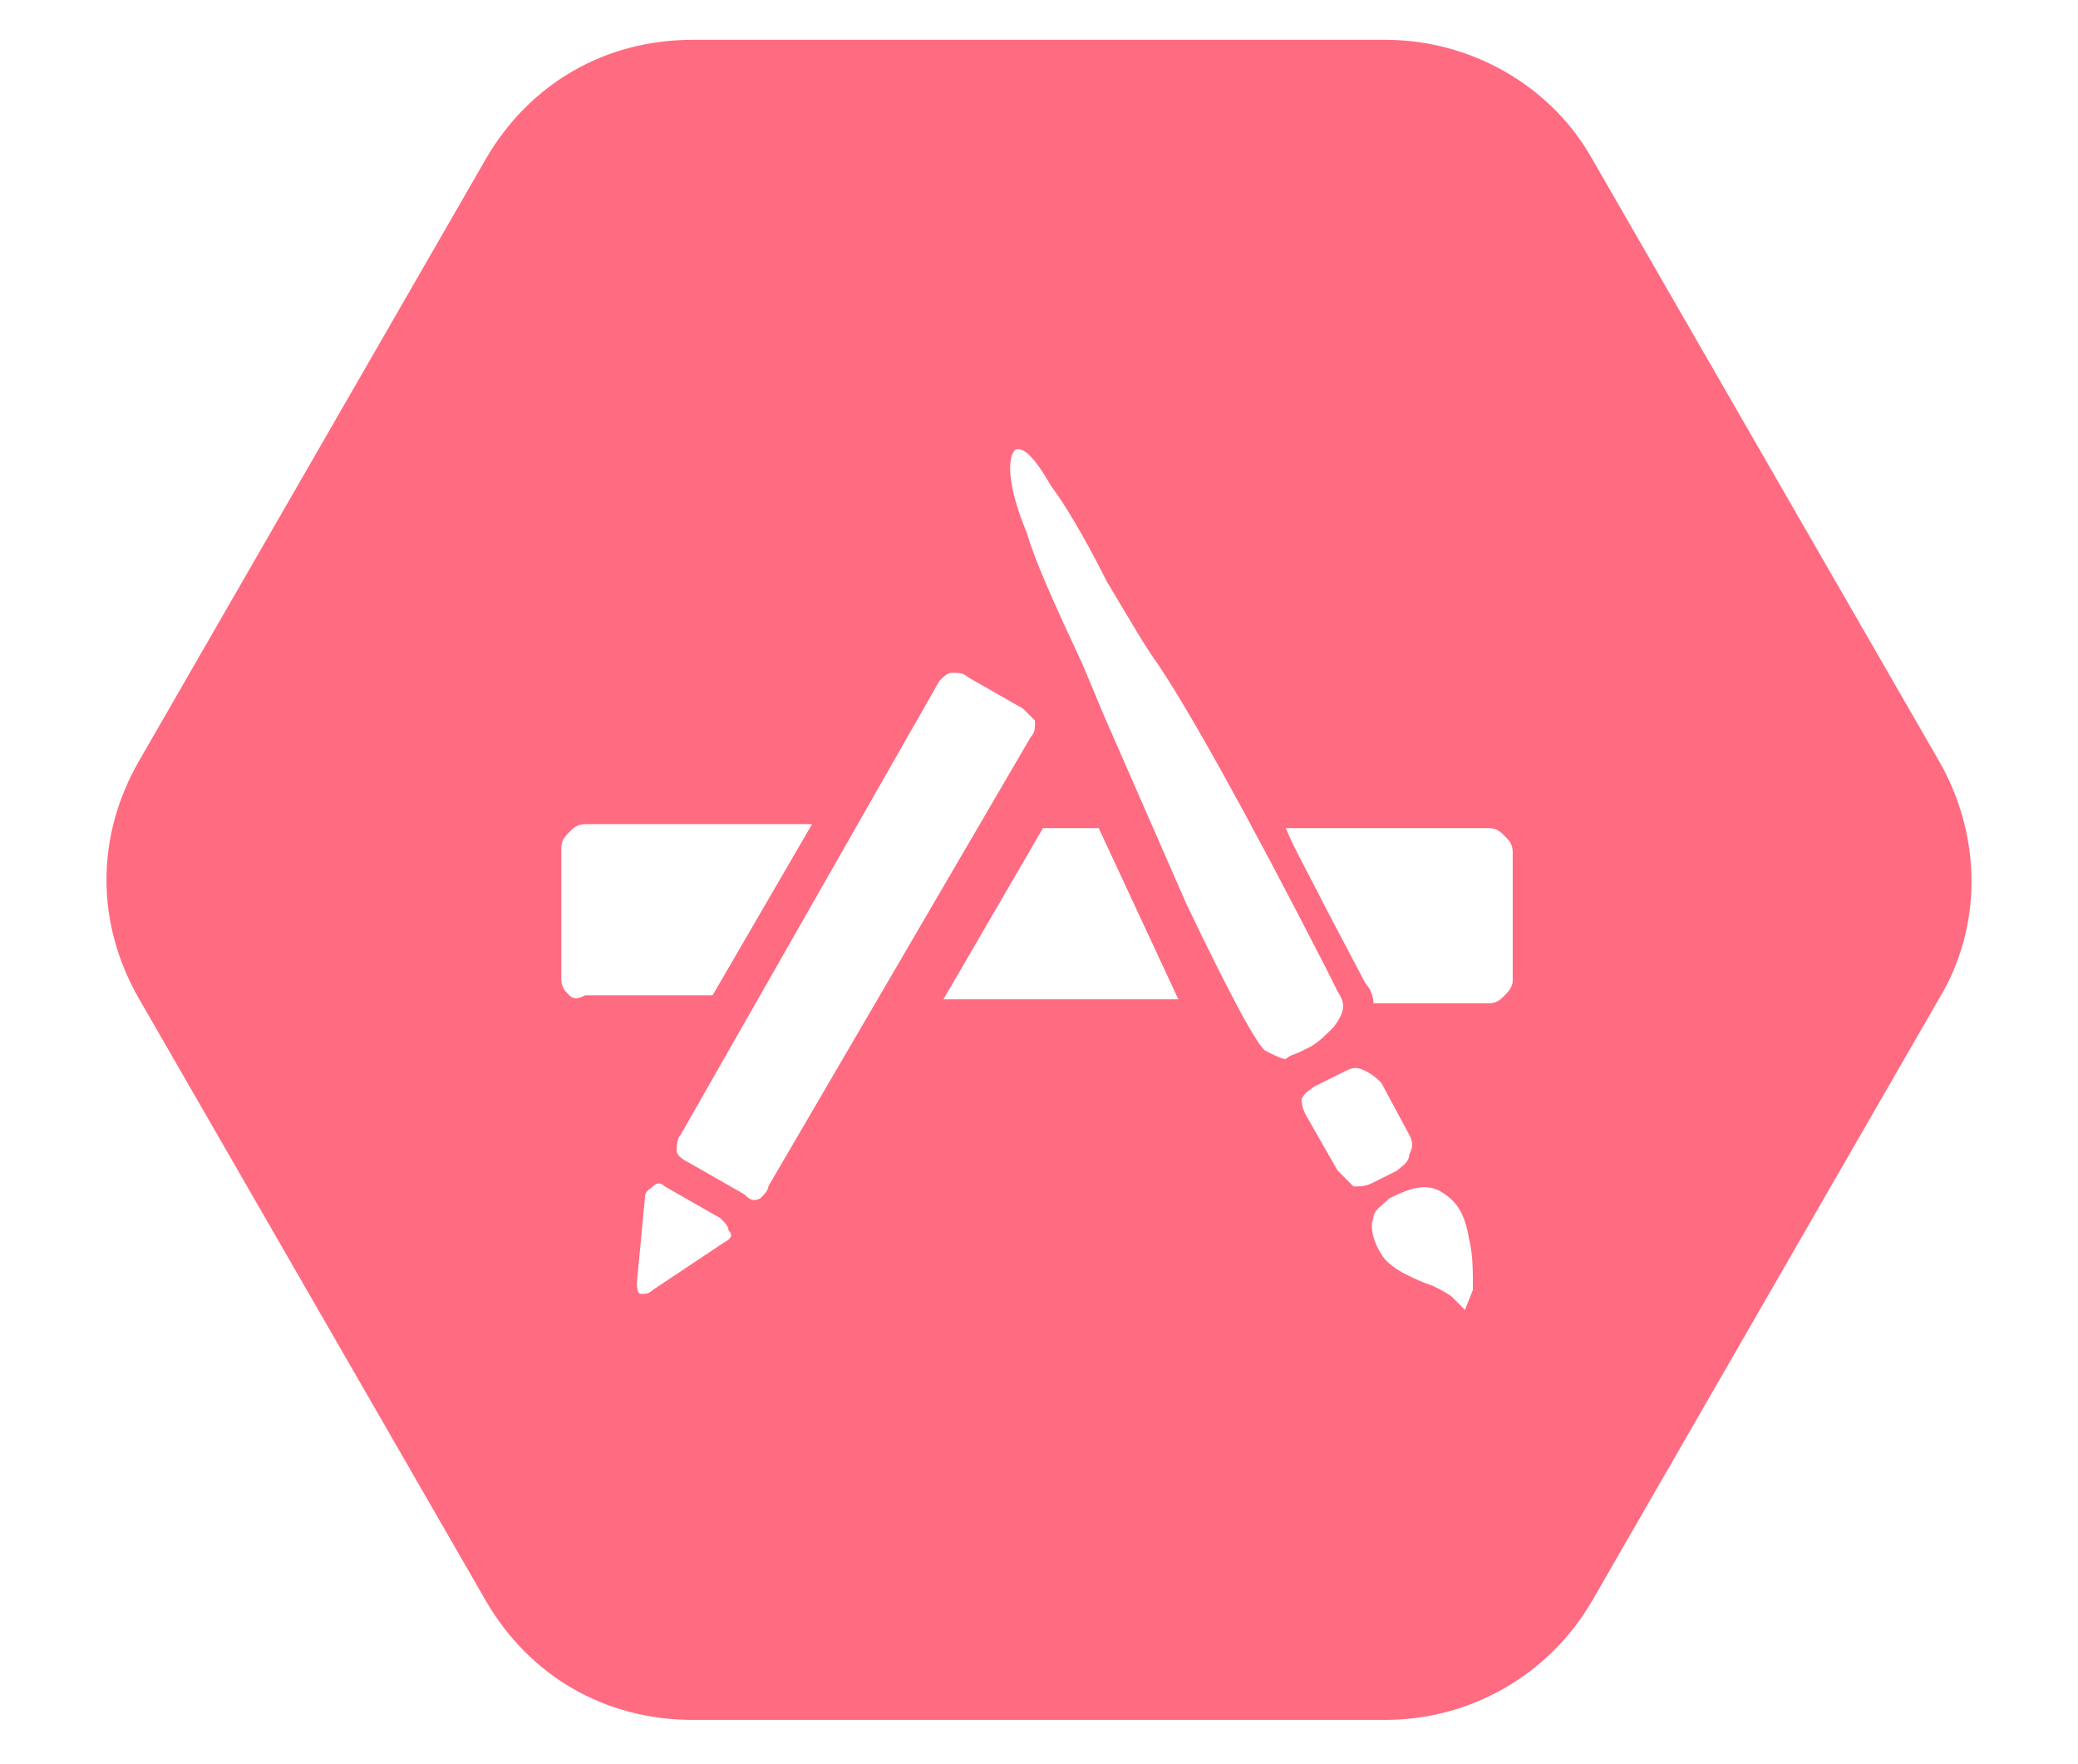
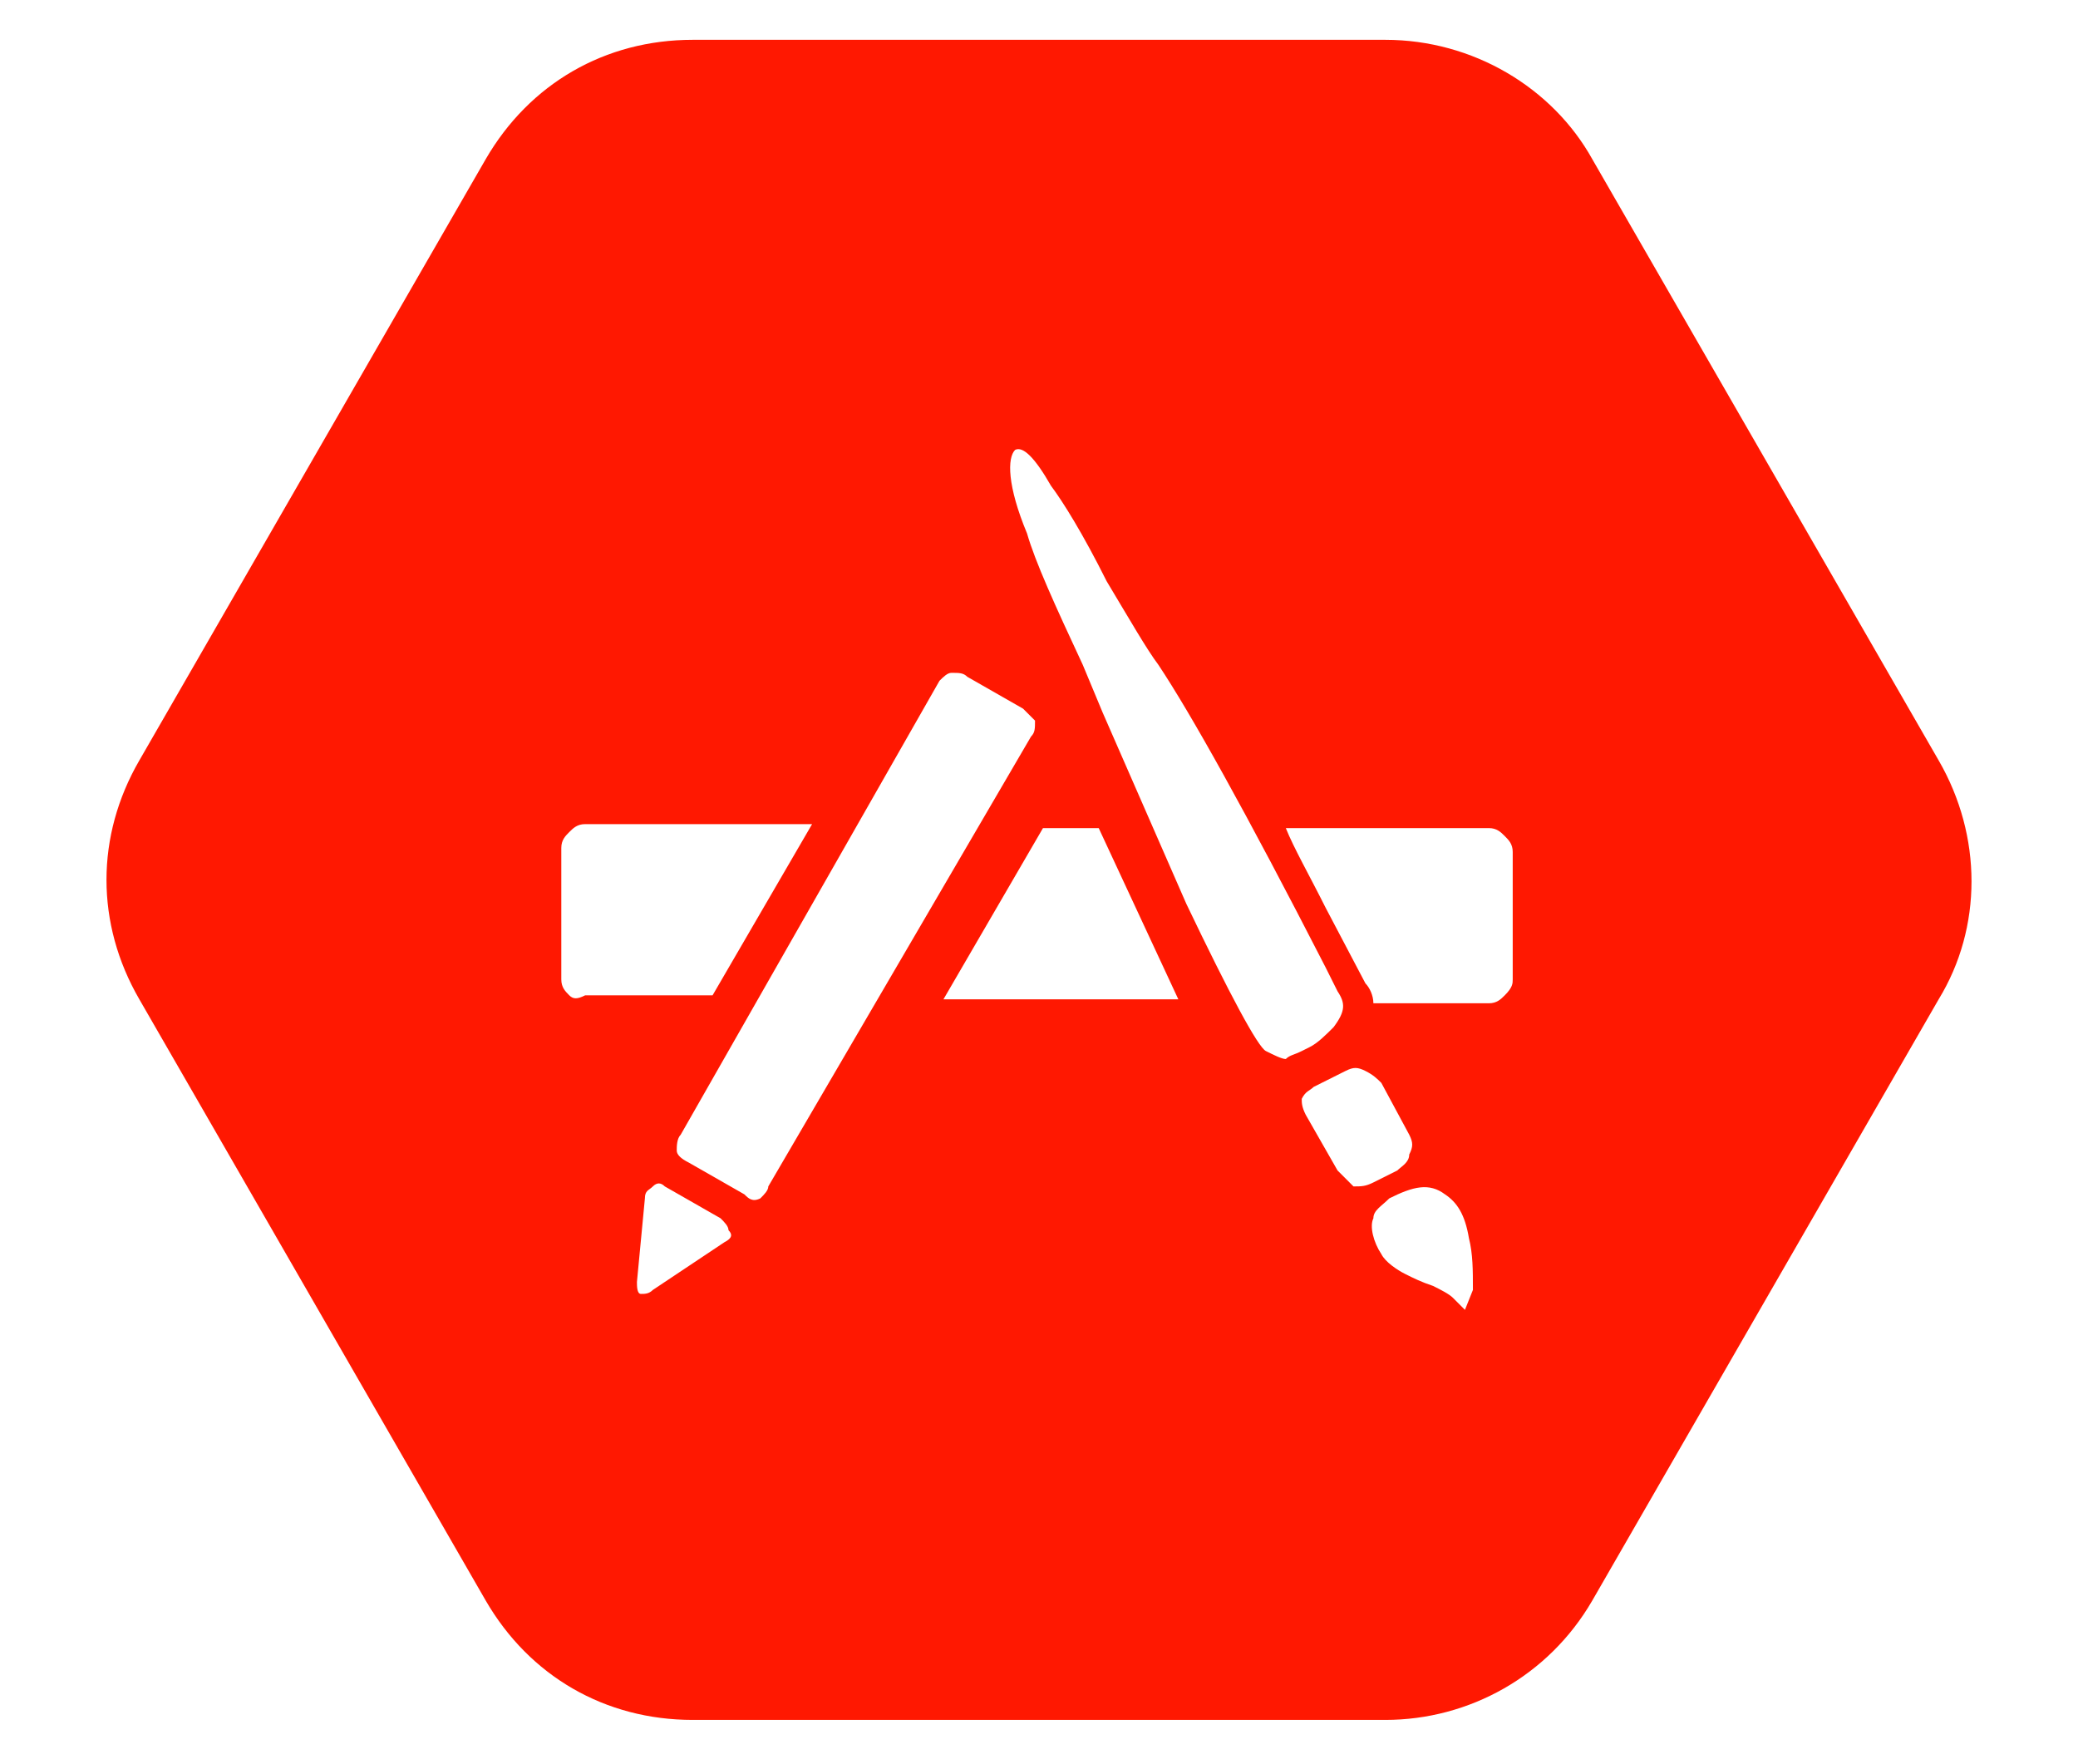
<svg xmlns="http://www.w3.org/2000/svg" version="1.1" id="Layer_1" x="0px" y="0px" viewBox="0 0 52.2 44.3" style="enable-background:new 0 0 52.2 44.3;" xml:space="preserve">
  <style type="text/css">
- 	.st0{fill:#FF6B81;}
+ 	.st0{fill:#ff1801;}
</style>
  <path class="st0" d="M48.7,19.1L40,4c-1-1.8-3-3-5.2-3H17.4c-2.2,0-4.1,1.1-5.2,3L3.5,19.1c-1.1,1.9-1.1,4.1,0,6l8.7,15.1  c1.1,1.9,3,3,5.2,3h17.4c2.1,0,4.1-1.1,5.2-3l8.7-15.1C49.8,23.3,49.8,21,48.7,19.1z M14.3,25c-0.1-0.1-0.2-0.2-0.2-0.4v-3.3  c0-0.2,0.1-0.3,0.2-0.4c0.1-0.1,0.2-0.2,0.4-0.2h5.7L17.9,25h-3.2C14.5,25.1,14.4,25.1,14.3,25z M18.2,31.2l-1.8,1.2  c-0.1,0.1-0.2,0.1-0.3,0.1c-0.1,0-0.1-0.2-0.1-0.3l0.2-2.1c0-0.2,0.1-0.2,0.2-0.3c0.1-0.1,0.2-0.1,0.3,0l1.4,0.8  c0.1,0.1,0.2,0.2,0.2,0.3C18.4,31,18.4,31.1,18.2,31.2z M19.1,30.1c-0.2,0.1-0.3,0-0.4-0.1l-1.4-0.8C17.1,29.1,17,29,17,28.9  s0-0.3,0.1-0.4l6.5-11.4c0.1-0.1,0.2-0.2,0.3-0.2c0.2,0,0.3,0,0.4,0.1l1.4,0.8c0.1,0.1,0.2,0.2,0.3,0.3c0,0.2,0,0.3-0.1,0.4  l-6.6,11.3C19.3,29.9,19.2,30,19.1,30.1z M23.7,25.1l2.5-4.3h1.4l2,4.3C29.6,25.1,23.7,25.1,23.7,25.1z M31.8,26.4  c-0.2-0.1-0.9-1.4-2-3.7c-0.7-1.6-1.4-3.2-2.1-4.8l-0.5-1.2c-0.7-1.5-1.2-2.6-1.4-3.3c-0.5-1.2-0.5-1.9-0.3-2.1  c0.2-0.1,0.5,0.2,0.9,0.9c0.3,0.4,0.8,1.2,1.4,2.4c0.6,1,1,1.7,1.3,2.1c0.8,1.2,2.2,3.7,4.2,7.6l0.3,0.6c0.2,0.3,0.2,0.5-0.1,0.9  c-0.2,0.2-0.4,0.4-0.6,0.5l-0.2,0.1c-0.2,0.1-0.3,0.1-0.4,0.2C32.2,26.6,32,26.5,31.8,26.4z M33.6,29.4L32.8,28  c-0.1-0.2-0.1-0.3-0.1-0.4c0.1-0.2,0.2-0.2,0.3-0.3l0.8-0.4c0.2-0.1,0.3-0.1,0.5,0s0.3,0.2,0.4,0.3l0.7,1.3c0.1,0.2,0.1,0.3,0,0.5  c0,0.2-0.2,0.3-0.3,0.4l-0.6,0.3c-0.2,0.1-0.3,0.1-0.5,0.1C33.8,29.6,33.7,29.5,33.6,29.4z M36.8,32.9c-0.1-0.1-0.2-0.2-0.3-0.3  s-0.3-0.2-0.5-0.3c-0.3-0.1-0.5-0.2-0.7-0.3c-0.2-0.1-0.5-0.3-0.6-0.5c-0.2-0.3-0.3-0.7-0.2-0.9c0-0.2,0.2-0.3,0.4-0.5l0,0  c0.6-0.3,1-0.4,1.4-0.1c0.3,0.2,0.5,0.5,0.6,1.1c0.1,0.4,0.1,0.8,0.1,1.3L36.8,32.9z M38,24.6c0,0.1,0,0.2-0.2,0.4  c-0.1,0.1-0.2,0.2-0.4,0.2h-2.9c0-0.2-0.1-0.4-0.2-0.5l-1-1.9c-0.4-0.8-0.8-1.5-1-2h5.1c0.2,0,0.3,0.1,0.4,0.2  c0.1,0.1,0.2,0.2,0.2,0.4C38,21.4,38,24.6,38,24.6z" />
</svg>
